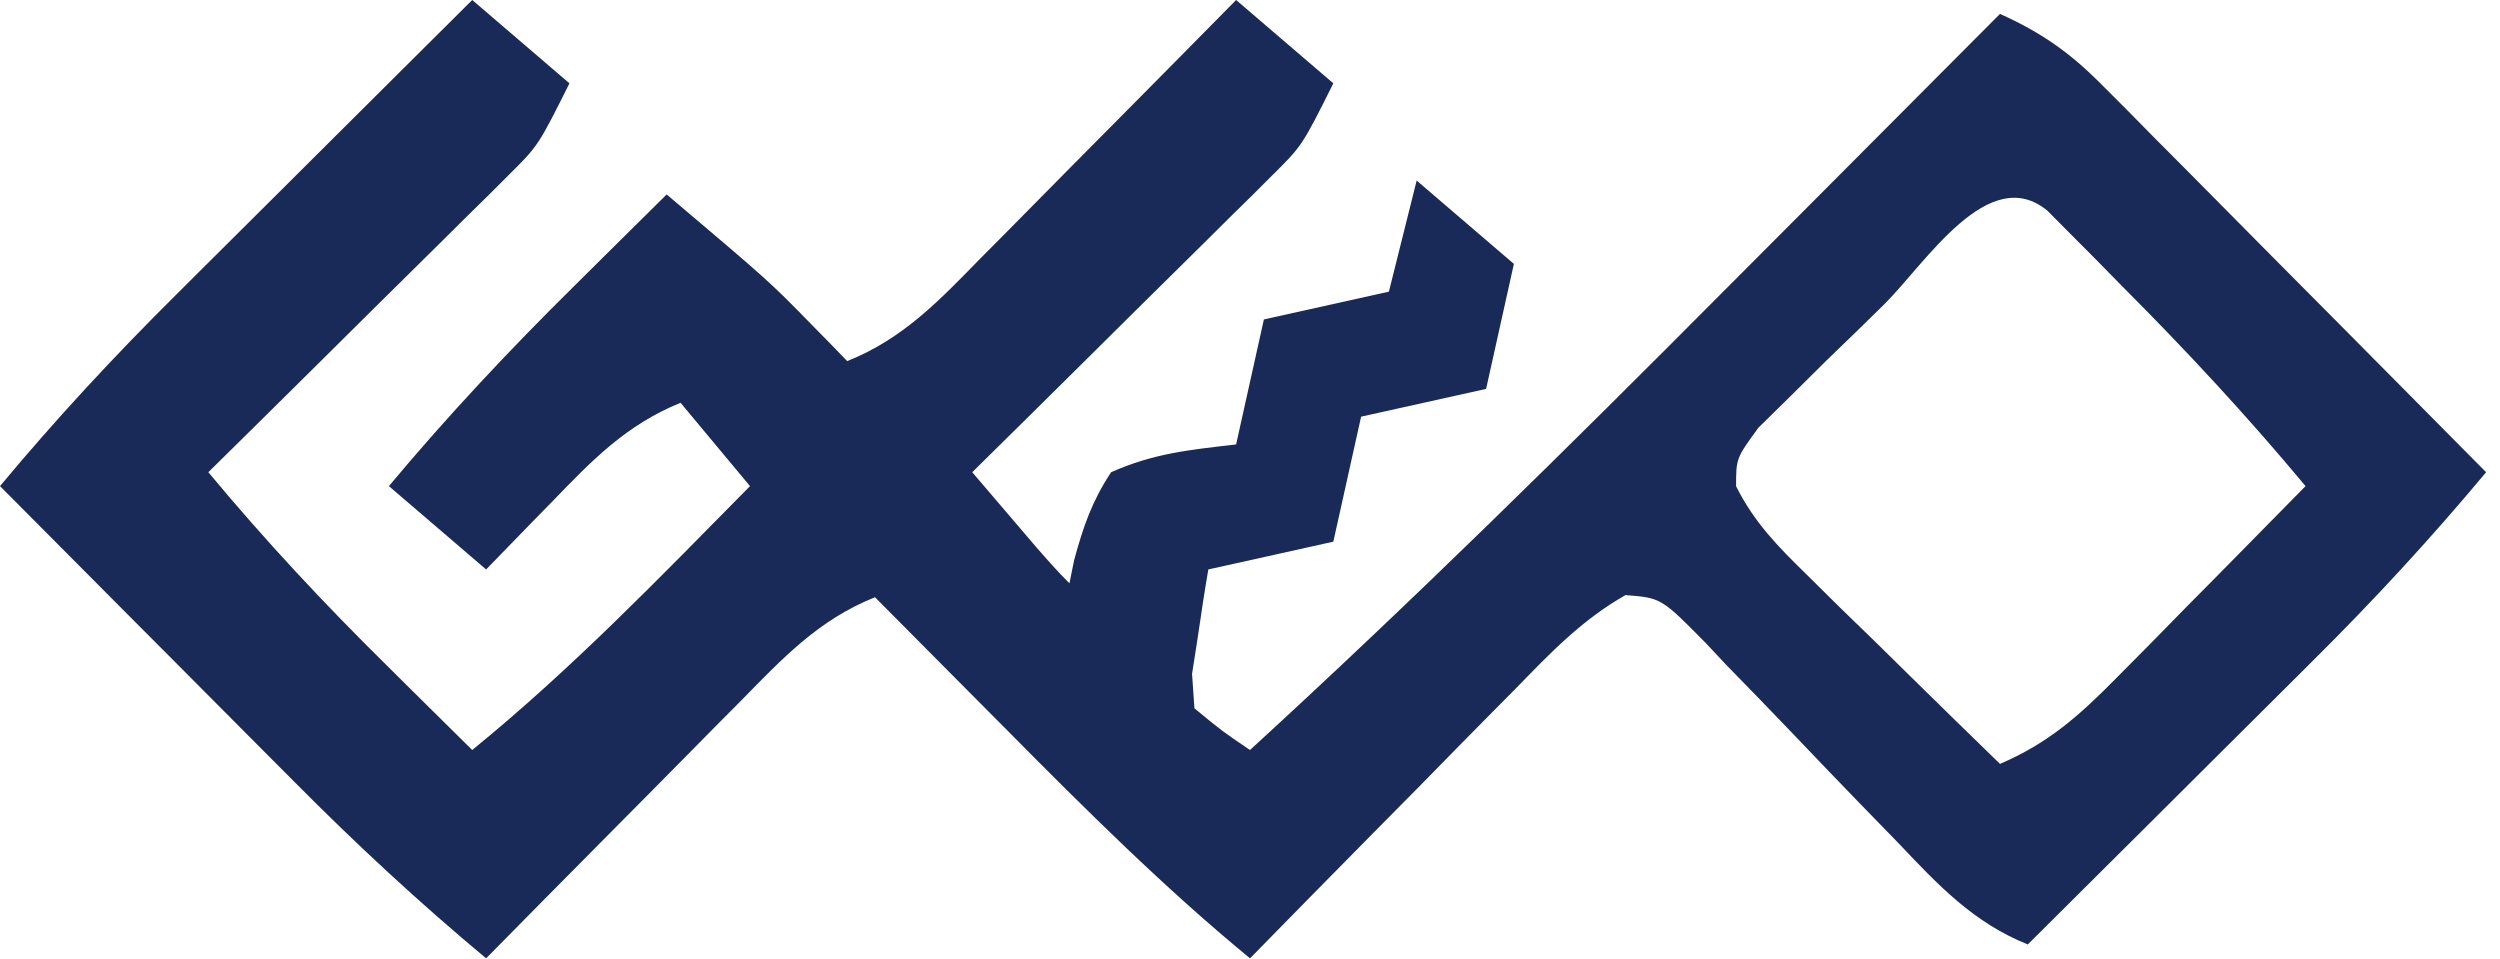
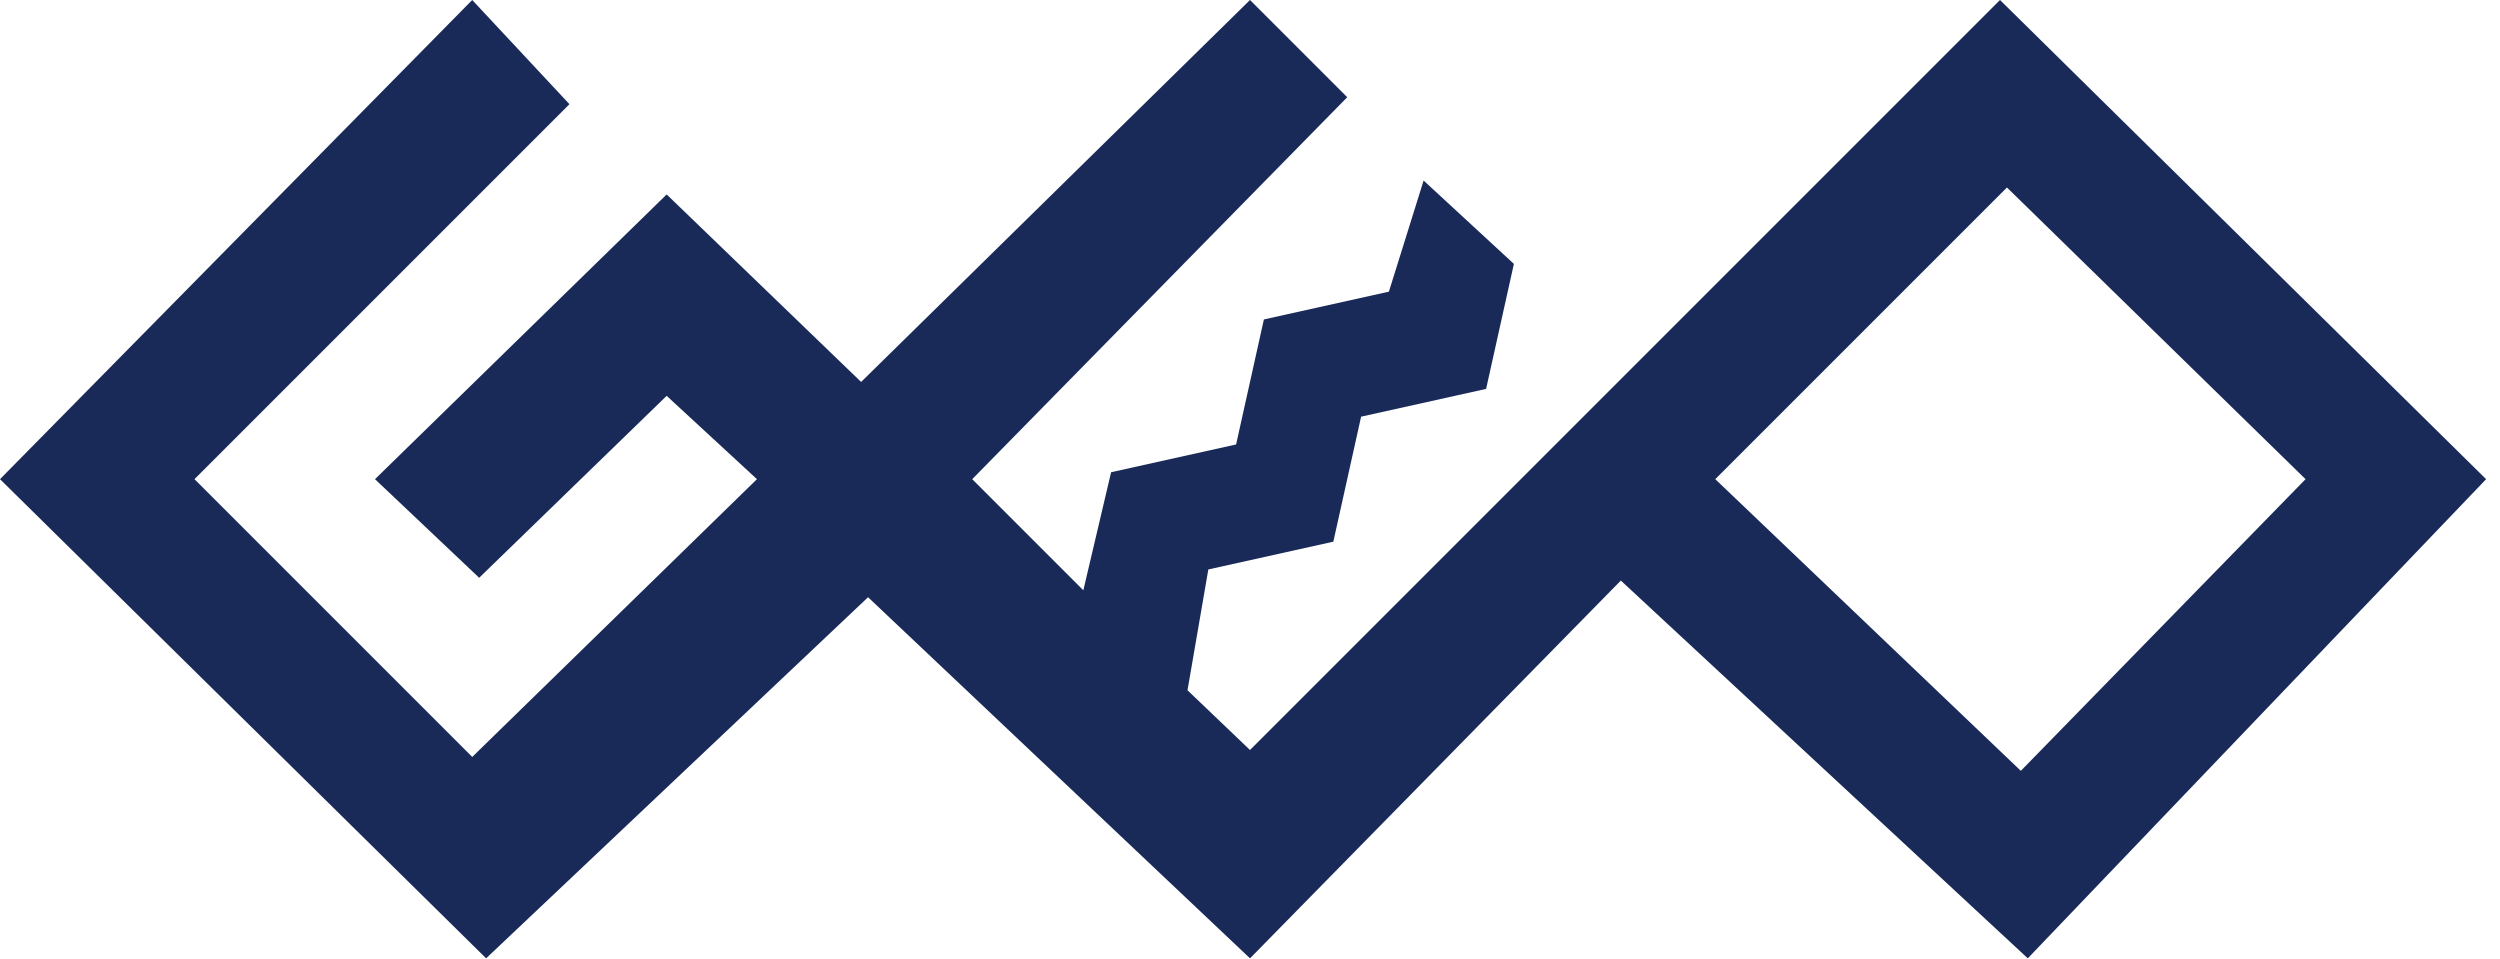
<svg xmlns="http://www.w3.org/2000/svg" version="1.1" viewBox="0 0 180 69">
-   <path d="M0 0 C2.31 1.98 4.62 3.96 7 6 C4.75 10.5 4.75 10.5 2.57 12.657 C2.33 12.897 2.33 12.897 1.114 14.112 C0.6 14.617 0.085 15.121 -0.445 15.641 C-0.975 16.168 -1.505 16.695 -2.051 17.238 C-3.738 18.913 -5.431 20.582 -7.125 22.25 C-8.273 23.388 -9.42 24.526 -10.566 25.664 C-13.372 28.448 -16.185 31.226 -19 34 C-14.932 38.891 -10.656 43.474 -6.125 47.938 C-5.829 48.232 -5.829 48.232 -4.328 49.721 C-2.888 51.149 -1.445 52.576 0 54 C7.158 48.174 13.526 41.562 20 35 C18.35 33.02 16.7 31.04 15 29 C11.082 30.593 8.628 33.139 5.75 36.125 C5.291 36.593 4.832 37.061 4.359 37.543 C3.235 38.691 2.117 39.845 1 41 C-1.31 39.02 -3.62 37.04 -6 35 C-1.762 29.934 2.674 25.2 7.375 20.562 C8.016 19.926 8.656 19.29 9.316 18.635 C10.875 17.087 12.437 15.543 14 14 C21.402 20.266 21.402 20.266 24.438 23.375 C24.931 23.878 25.425 24.38 25.934 24.898 C26.286 25.262 26.637 25.625 27 26 C31.062 24.374 33.637 21.62 36.641 18.555 C37.168 18.025 37.695 17.495 38.238 16.949 C39.913 15.262 41.582 13.569 43.25 11.875 C44.388 10.727 45.526 9.58 46.664 8.434 C49.448 5.628 52.226 2.815 55 0 C57.31 1.98 59.62 3.96 62 6 C59.75 10.5 59.75 10.5 57.57 12.657 C57.089 13.137 56.609 13.618 56.114 14.112 C55.6 14.617 55.085 15.121 54.555 15.641 C54.025 16.168 53.495 16.695 52.949 17.238 C51.262 18.913 49.569 20.582 47.875 22.25 C46.727 23.388 45.58 24.526 44.434 25.664 C41.628 28.448 38.815 31.226 36 34 C36.979 35.146 37.958 36.292 38.938 37.438 C39.21 37.757 39.21 37.757 40.59 39.371 C41.368 40.27 42.159 41.159 43 42 C43.112 41.446 43.224 40.891 43.34 40.32 C43.994 37.918 44.622 36.084 46 34 C49.07 32.639 51.61 32.393 55 32 C55.33 30.515 55.33 30.515 57 23 C59.97 22.34 62.94 21.68 66 21 C66.66 18.36 67.32 15.72 68 13 C70.31 14.98 72.62 16.96 75 19 C74.67 20.485 74.67 20.485 73 28 C70.03 28.66 67.06 29.32 64 30 C63.34 32.97 62.68 35.94 62 39 C59.03 39.66 56.06 40.32 53 41 C52.724 42.6 52.48 44.205 52.25 45.812 C52.111 46.706 51.972 47.599 51.828 48.52 C51.885 49.338 51.942 50.157 52 51 C54.011 52.655 54.011 52.655 56 54 C67.688 43.3 78.936 32.19 90.109 20.96 C92.36 18.698 94.615 16.439 96.869 14.18 C101.249 9.789 105.626 5.396 110 1 C112.953 2.33 115.024 3.778 117.3 6.073 C117.61 6.383 117.61 6.383 119.18 7.953 C119.837 8.621 120.495 9.289 121.172 9.977 C121.513 10.319 121.513 10.319 123.24 12.053 C125.415 14.239 127.582 16.432 129.75 18.625 C131.225 20.11 132.7 21.594 134.176 23.078 C137.789 26.714 141.397 30.355 145 34 C141.036 38.751 136.902 43.236 132.508 47.59 C132.212 47.885 132.212 47.885 130.717 49.376 C128.856 51.232 126.99 53.085 125.125 54.938 C123.851 56.206 122.578 57.475 121.305 58.744 C118.206 61.832 115.104 64.917 112 68 C108.088 66.428 105.562 63.739 102.719 60.738 C101.702 59.692 100.685 58.645 99.668 57.6 C98.076 55.952 96.489 54.301 94.909 52.641 C93.377 51.038 91.831 49.45 90.281 47.863 C89.811 47.361 89.341 46.859 88.857 46.342 C85.612 43.047 85.612 43.047 83.036 42.848 C79.92 44.611 77.623 47.011 75.141 49.566 C74.866 49.843 74.866 49.843 73.476 51.244 C71.727 53.01 69.988 54.786 68.25 56.562 C67.064 57.763 65.878 58.963 64.691 60.162 C61.786 63.1 58.891 66.048 56 69 C49.813 63.909 44.194 58.31 38.562 52.625 C37.631 51.689 36.699 50.752 35.768 49.816 C33.509 47.547 31.254 45.274 29 43 C24.938 44.626 22.363 47.38 19.359 50.445 C19.096 50.71 19.096 50.71 17.762 52.051 C16.087 53.738 14.418 55.431 12.75 57.125 C11.612 58.273 10.474 59.42 9.336 60.566 C6.552 63.372 3.774 66.185 1 69 C-3.833 64.973 -8.381 60.756 -12.809 56.289 C-13.42 55.676 -14.032 55.063 -14.662 54.431 C-16.589 52.498 -18.514 50.562 -20.438 48.625 C-21.754 47.303 -23.071 45.982 -24.389 44.66 C-27.595 41.443 -30.798 38.222 -34 35 C-29.973 30.167 -25.756 25.619 -21.289 21.191 C-20.983 20.886 -20.983 20.886 -19.431 19.338 C-17.498 17.411 -15.562 15.486 -13.625 13.562 C-12.303 12.246 -10.982 10.929 -9.66 9.611 C-6.443 6.405 -3.222 3.202 0 0 Z M101.677 21.898 C100.319 23.243 98.945 24.569 97.568 25.895 C96.707 26.746 95.847 27.599 94.988 28.453 C94.594 28.841 94.594 28.841 92.599 30.802 C91 33 91 33 90.999 35.014 C92.309 37.612 93.955 39.292 96.035 41.328 C96.844 42.127 97.653 42.927 98.486 43.75 C99.345 44.583 100.204 45.417 101.062 46.25 C101.926 47.098 102.788 47.947 103.65 48.797 C105.76 50.871 107.877 52.939 110 55 C113.466 53.513 115.69 51.543 118.328 48.867 C119.127 48.062 119.927 47.256 120.75 46.426 C121.583 45.576 122.417 44.725 123.25 43.875 C124.098 43.016 124.947 42.158 125.797 41.301 C127.869 39.205 129.937 37.105 132 35 C127.801 29.958 123.387 25.204 118.75 20.562 C118.126 19.926 117.502 19.29 116.859 18.635 C116.56 18.335 116.56 18.335 115.047 16.816 C114.509 16.274 113.971 15.732 113.417 15.174 C109.19 11.671 104.651 18.936 101.677 21.898 Z " fill="#192a59" transform="translate(34,0)" />
+   <path transform="translate(34)" d="m0 0 7 7.5-27 27 20 20 20.5-20-6.5-6-13.5 13.1-7.5-7.1 21-20.5 14 13.5 28-27.5 7 7-27 27.5 8 8 2-8.5 9-2 2-9 9-2 2.5-8 6.5 6-2 9-9 2-2 9-9 2-1.5 8.7 4.5 4.3 54-54 35 34.5-33 34.5-29.3-27.2-26.7 27.2-27.5-26-27.5 26-35-34.5zm89.5 34.5 22 21 20.5-21-21.5-21z" fill="#192a59" />
</svg>
